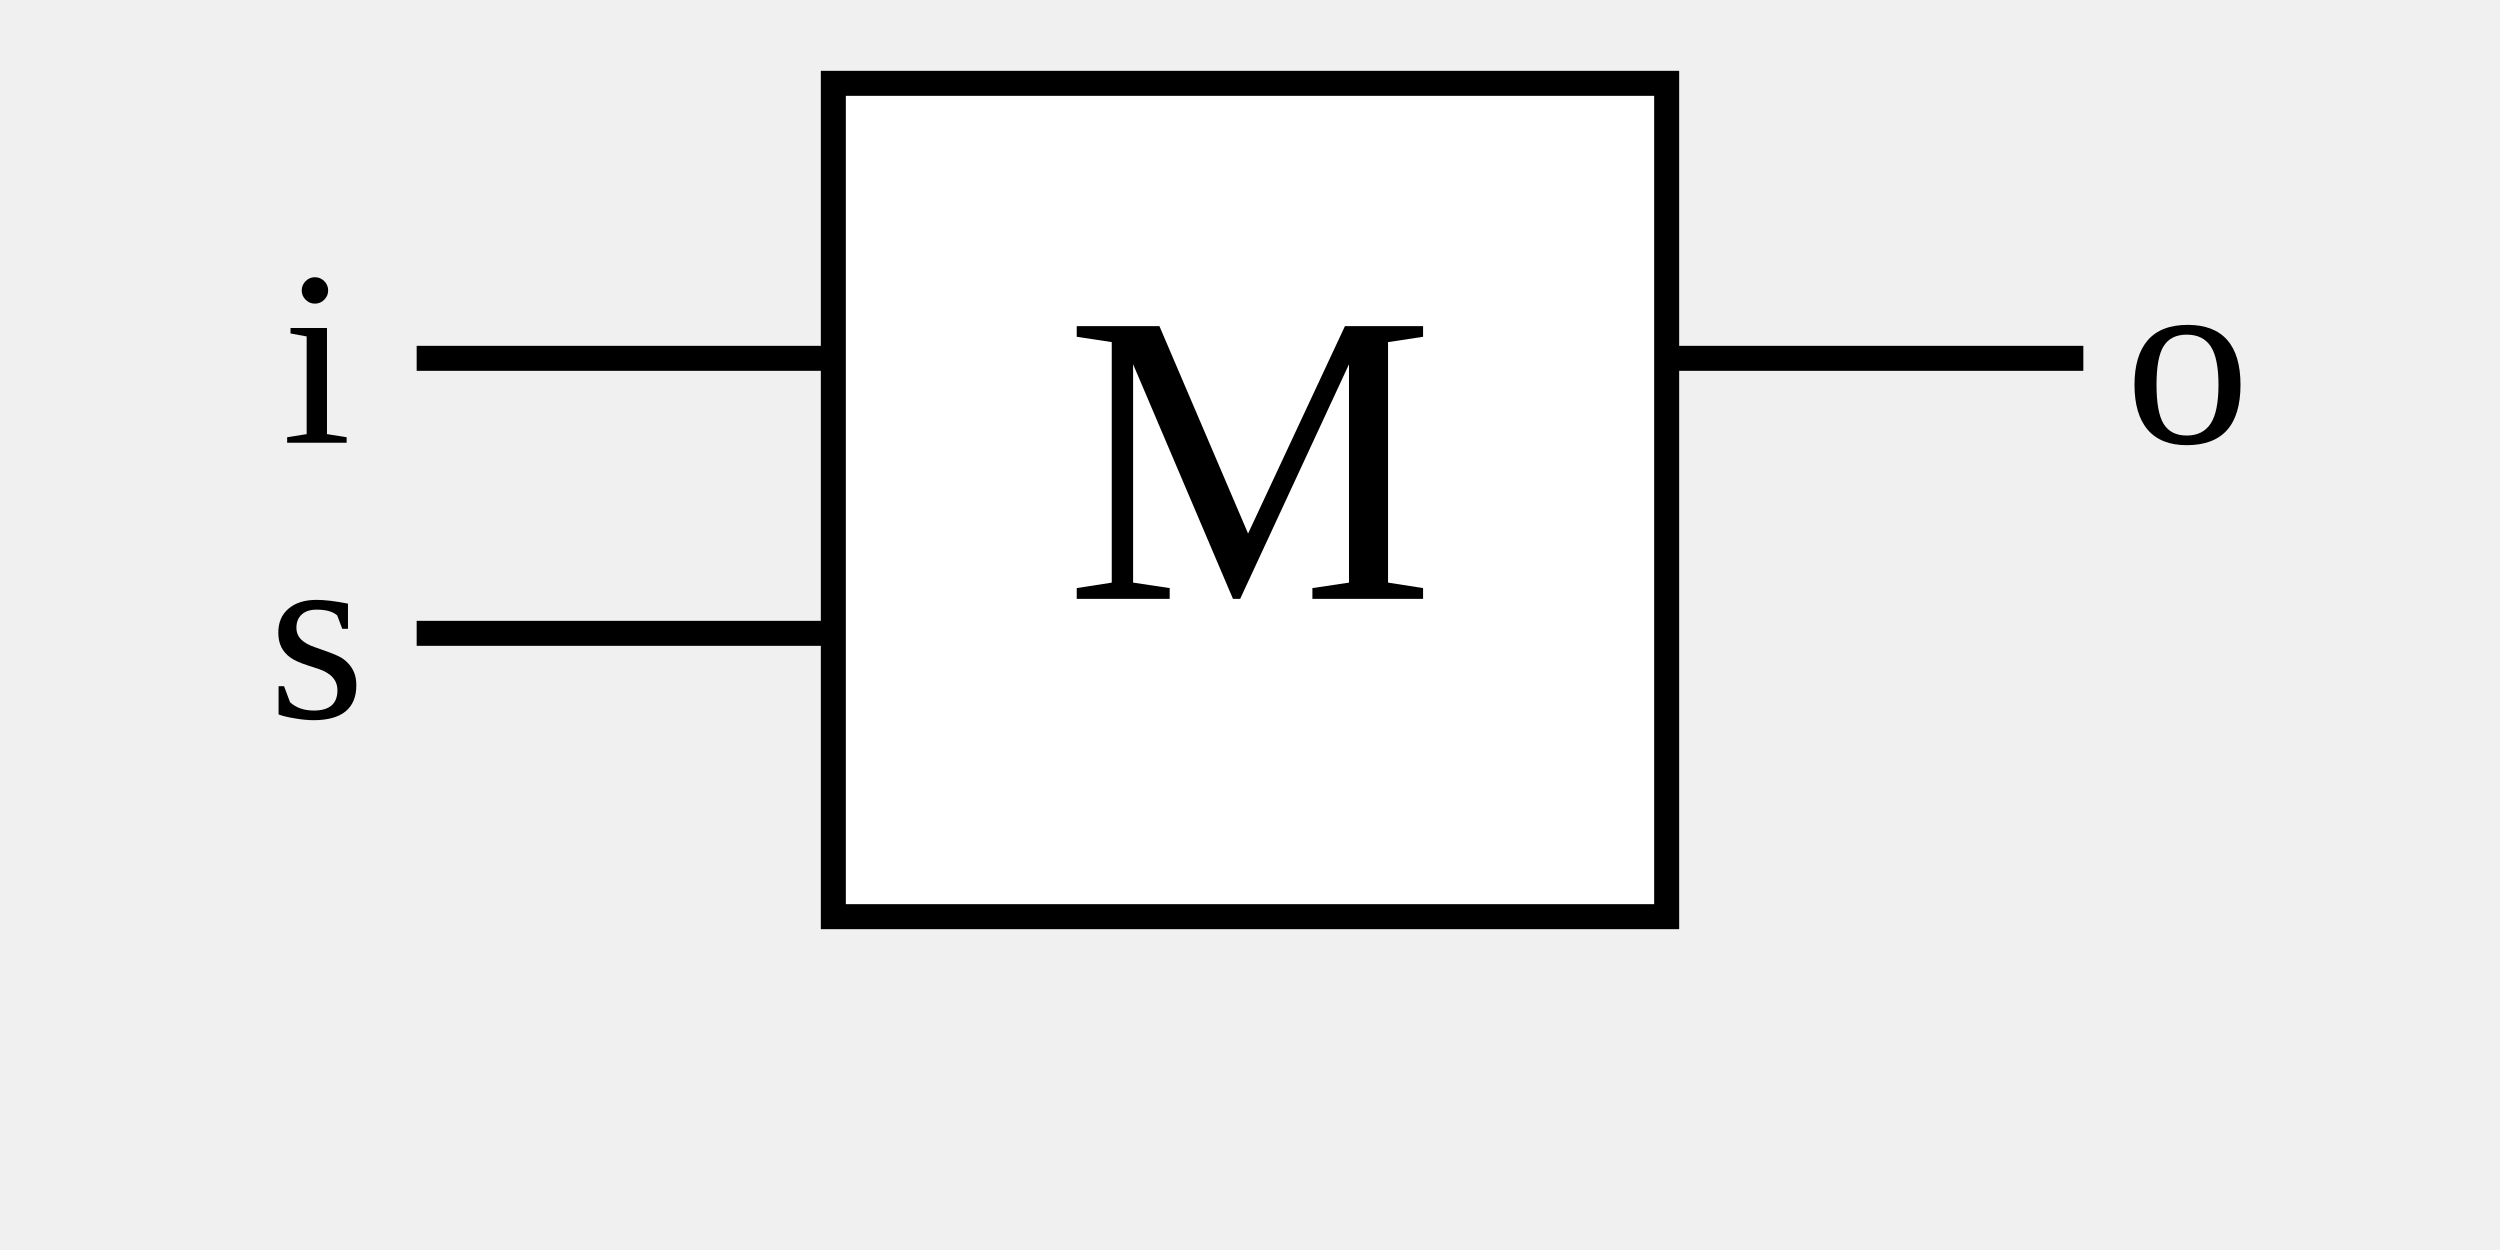
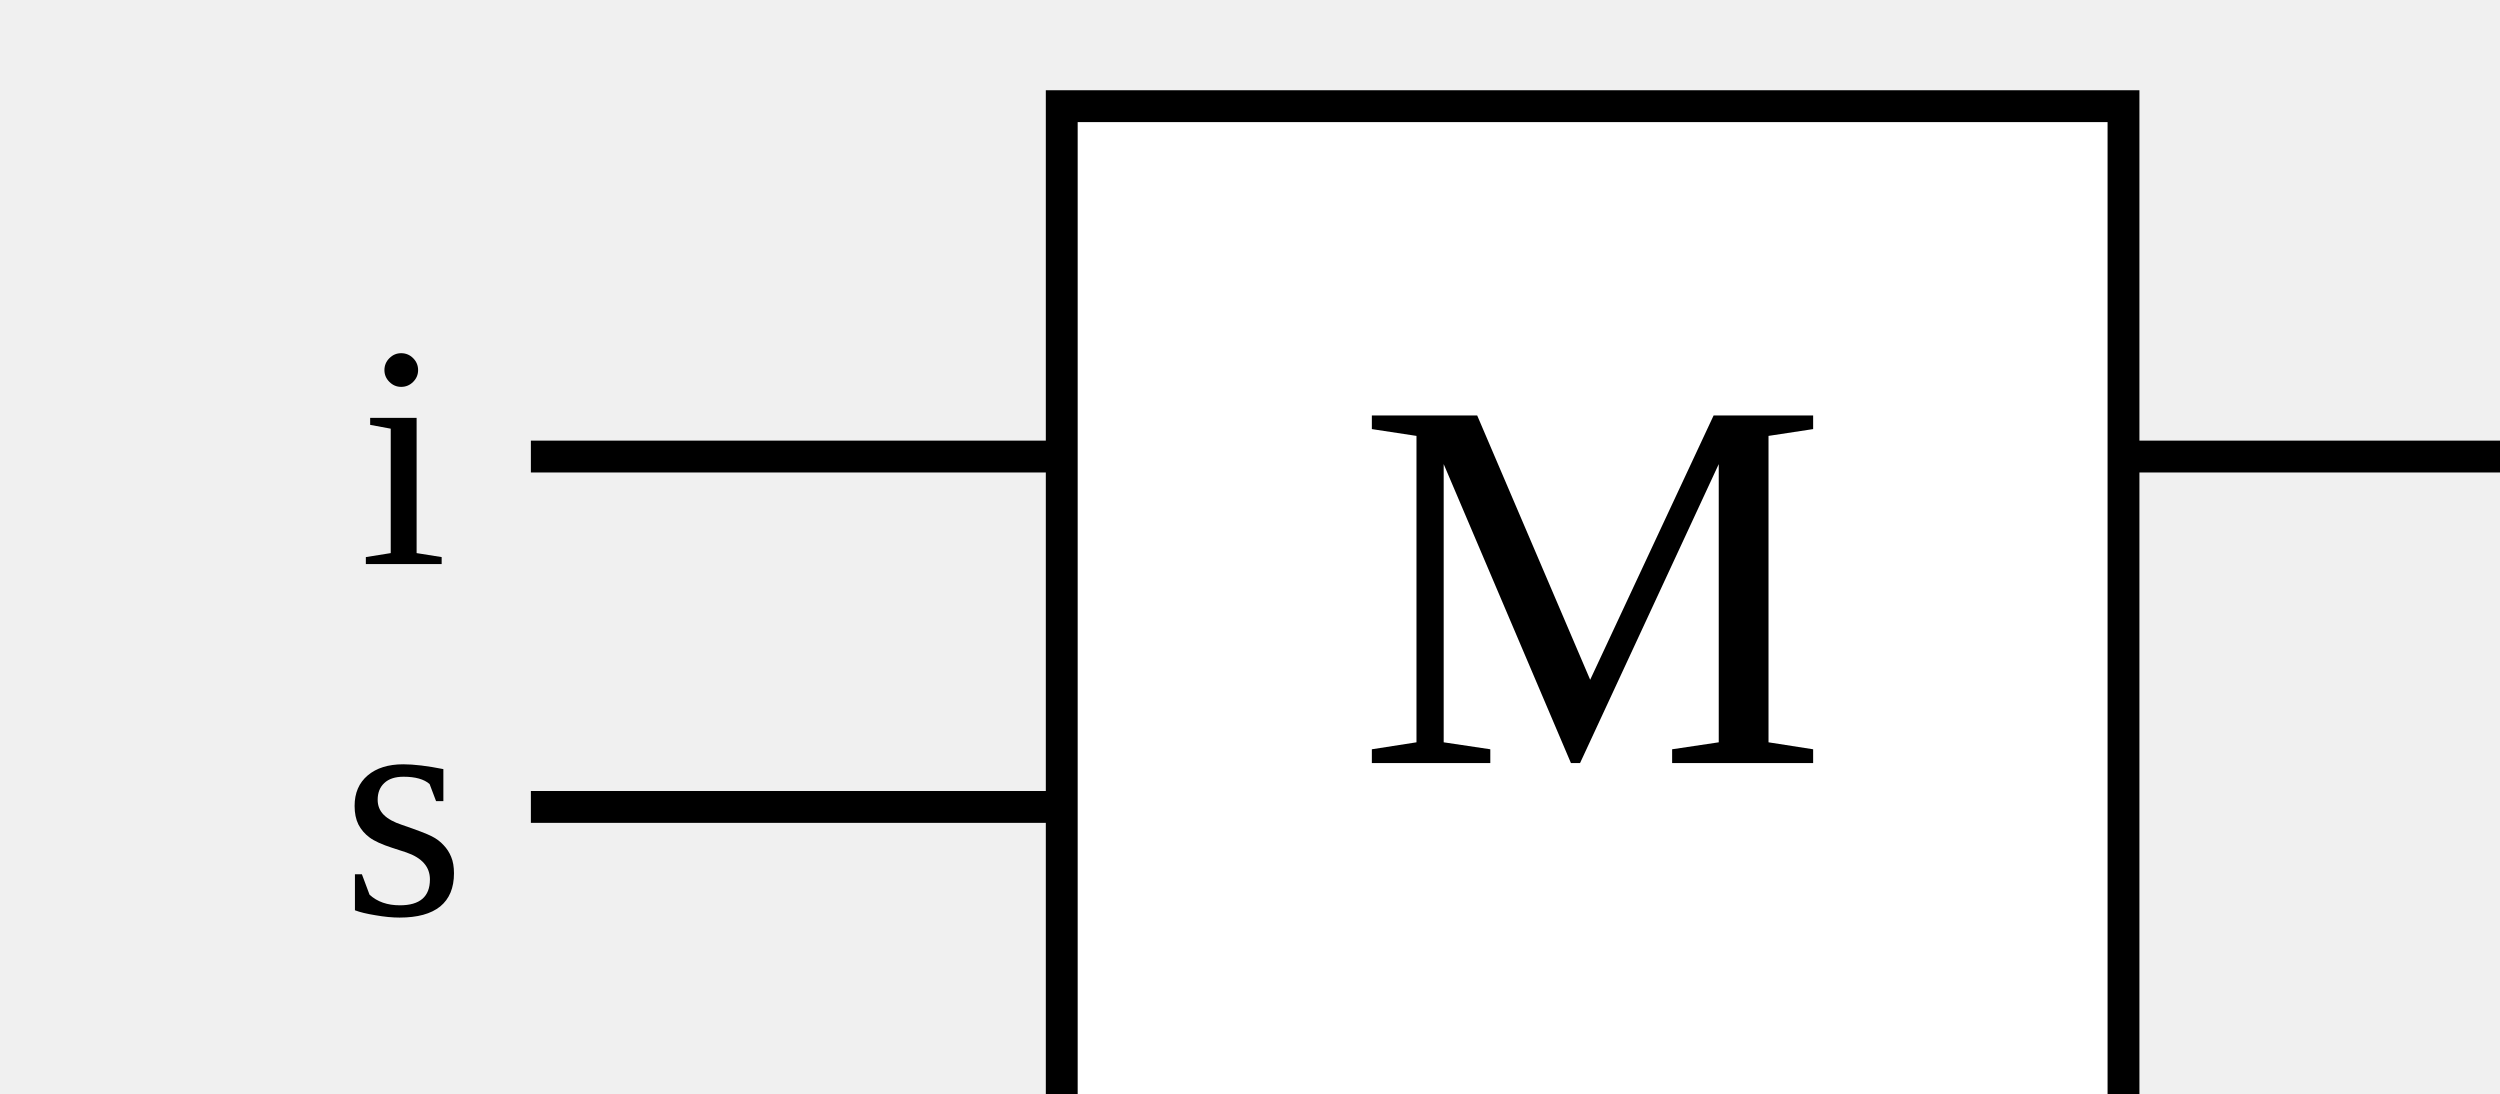
- <svg xmlns="http://www.w3.org/2000/svg" width="300" height="150" version="1.1">
-   <rect x="100" y="10" width="100" height="100" style="fill:white;stroke-width:3;stroke:black" />
-   <line x1="50" y1="43" x2="100" y2="43" style="stroke-width:3;stroke:black" />
-   <line x1="50" y1="76" x2="100" y2="76" style="stroke-width:3;stroke:black" />
-   <line x1="200" y1="43" x2="250" y2="43" style="stroke-width:3;stroke:black" />
+ <svg xmlns="http://www.w3.org/2000/svg" version="1.1">
+   <rect x="100" y="10" width="100" height="100" fill="white" stroke-width="3" stroke="black" />
+   <line x1="50" y1="43" x2="100" y2="43" stroke-width="3" stroke="black" />
+   <line x1="50" y1="76" x2="100" y2="76" stroke-width="3" stroke="black" />
+   <line x1="200" y1="43" x2="250" y2="43" stroke-width="3" stroke="black" />
  <text x="38" y="43" font-size="30" text-anchor="middle" dominant-baseline="central">i</text>
  <text x="38" y="76" font-size="30" text-anchor="middle" dominant-baseline="central">s</text>
  <text x="150" y="55" font-size="50" text-anchor="middle" dominant-baseline="central">M</text>
  <text x="255" y="43" font-size="30" text-anchor="start" dominant-baseline="central">o</text>
</svg>
